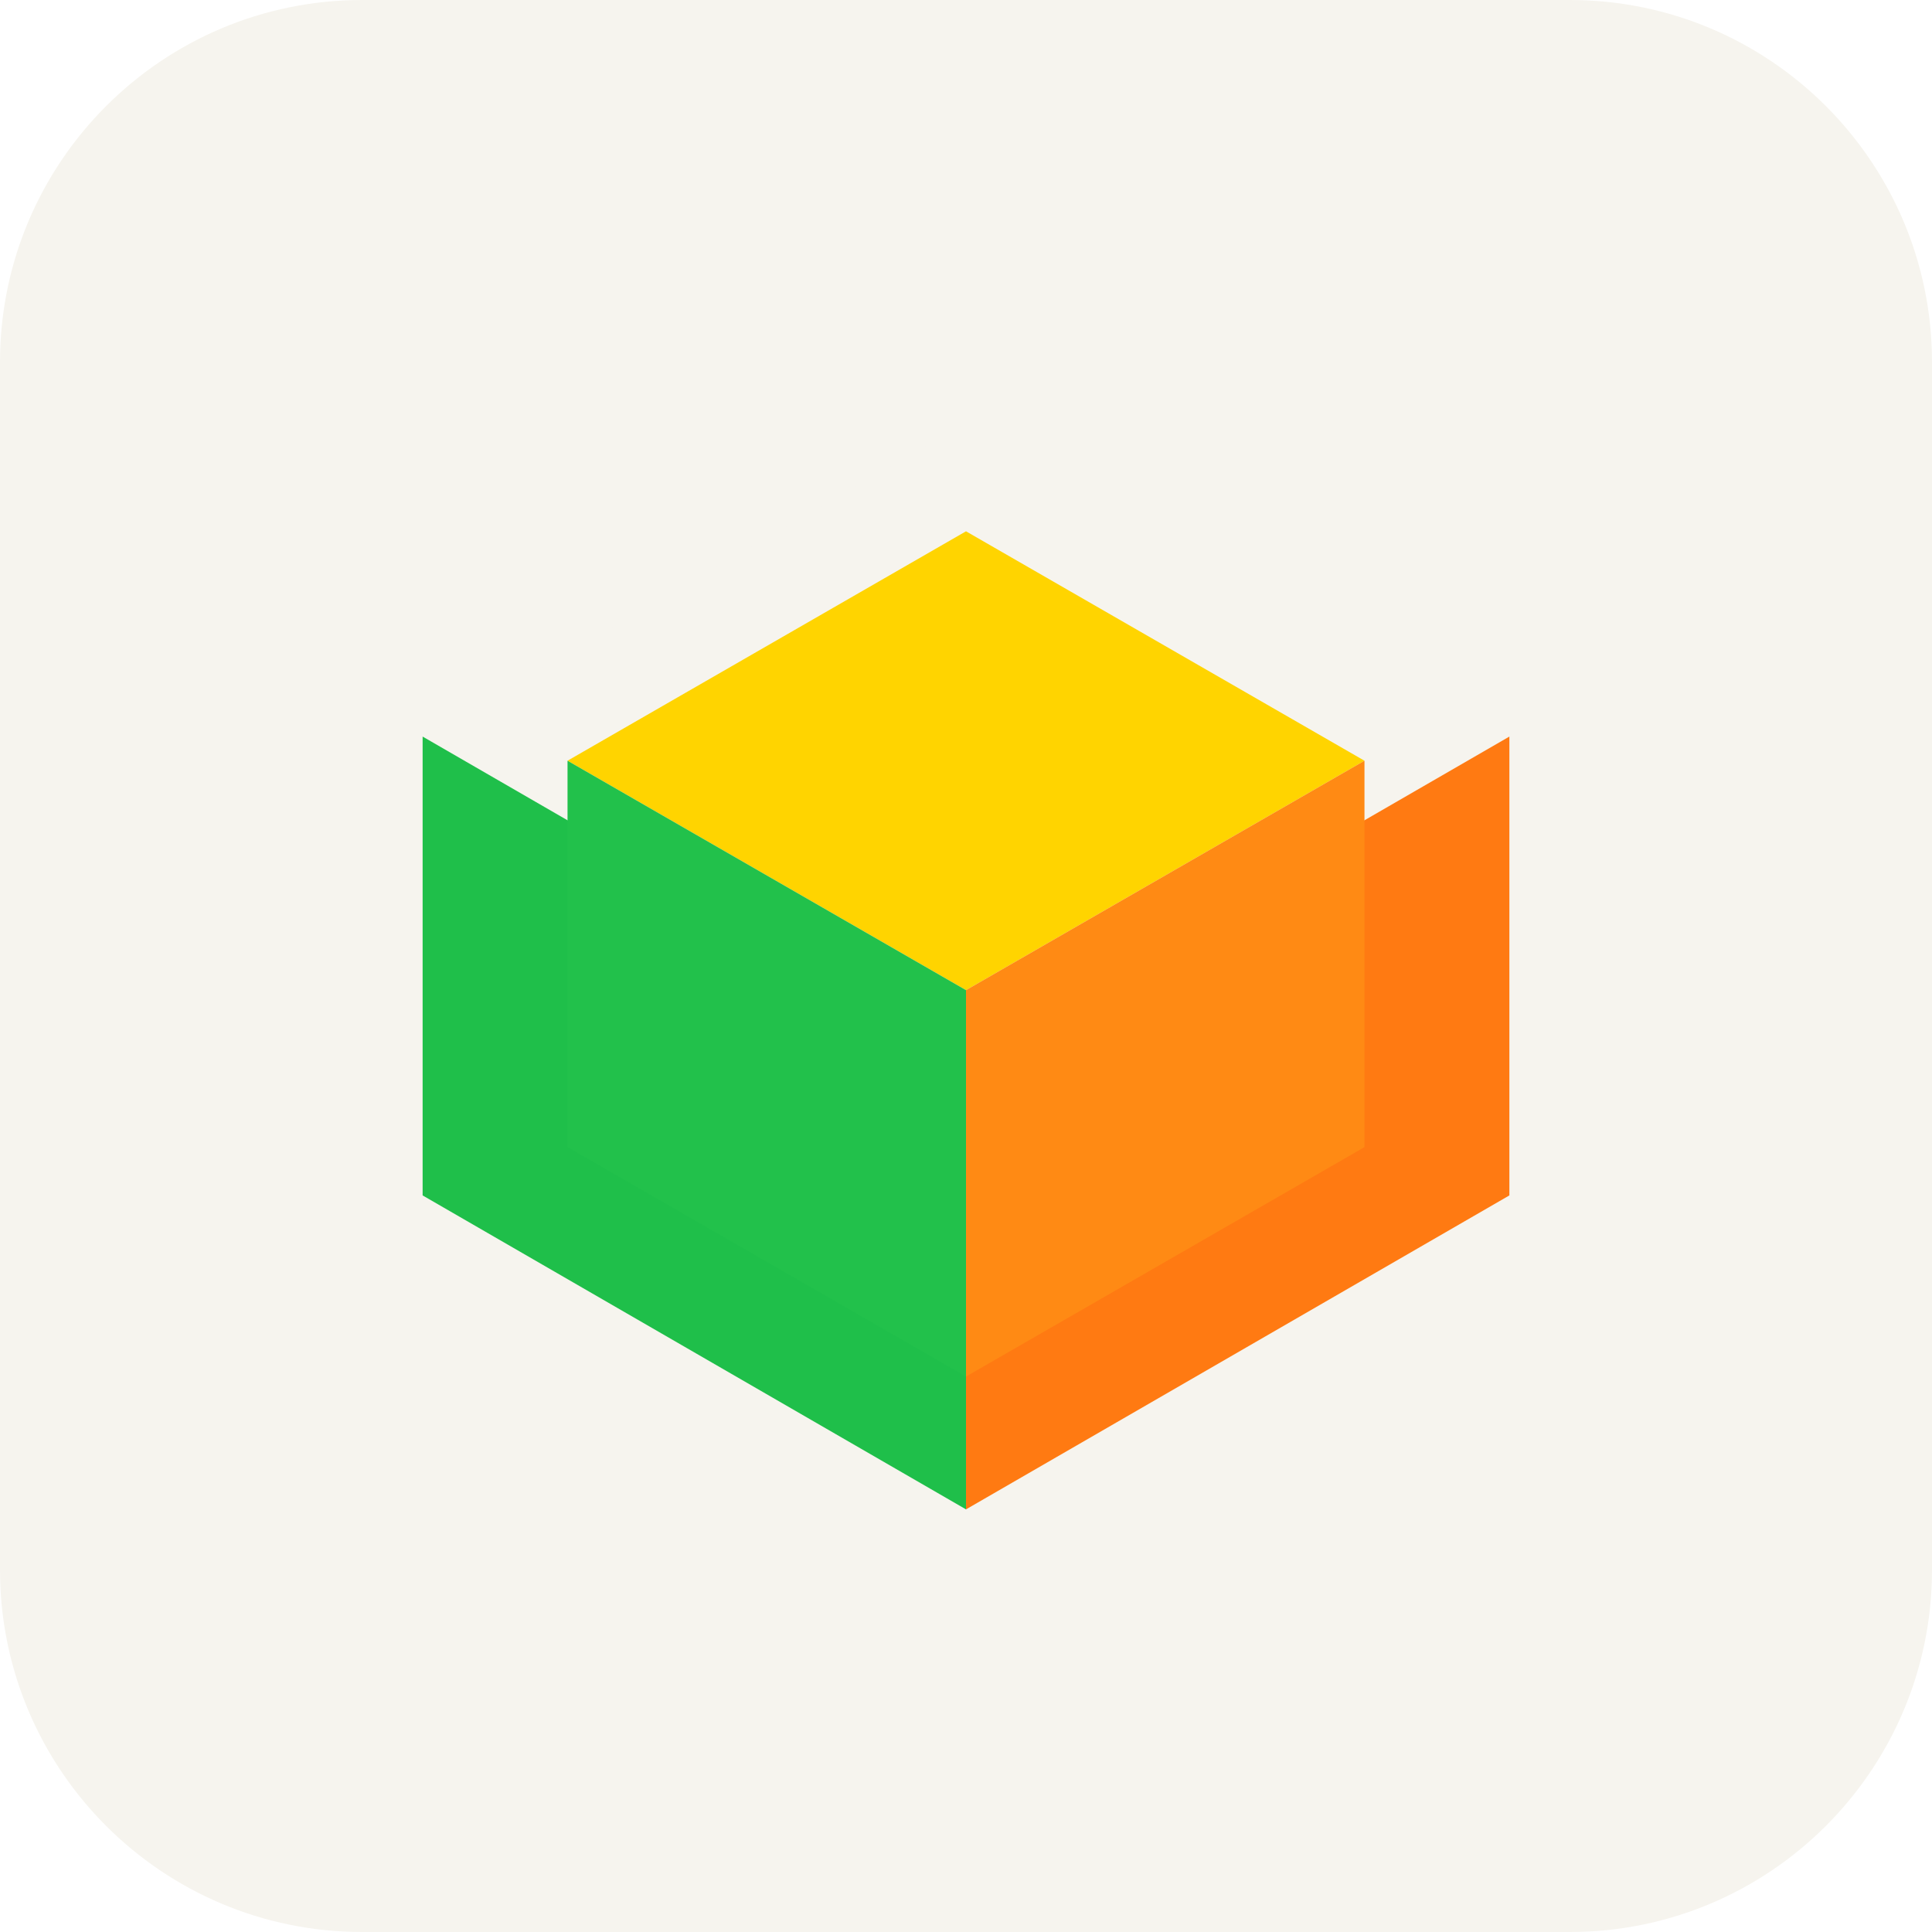
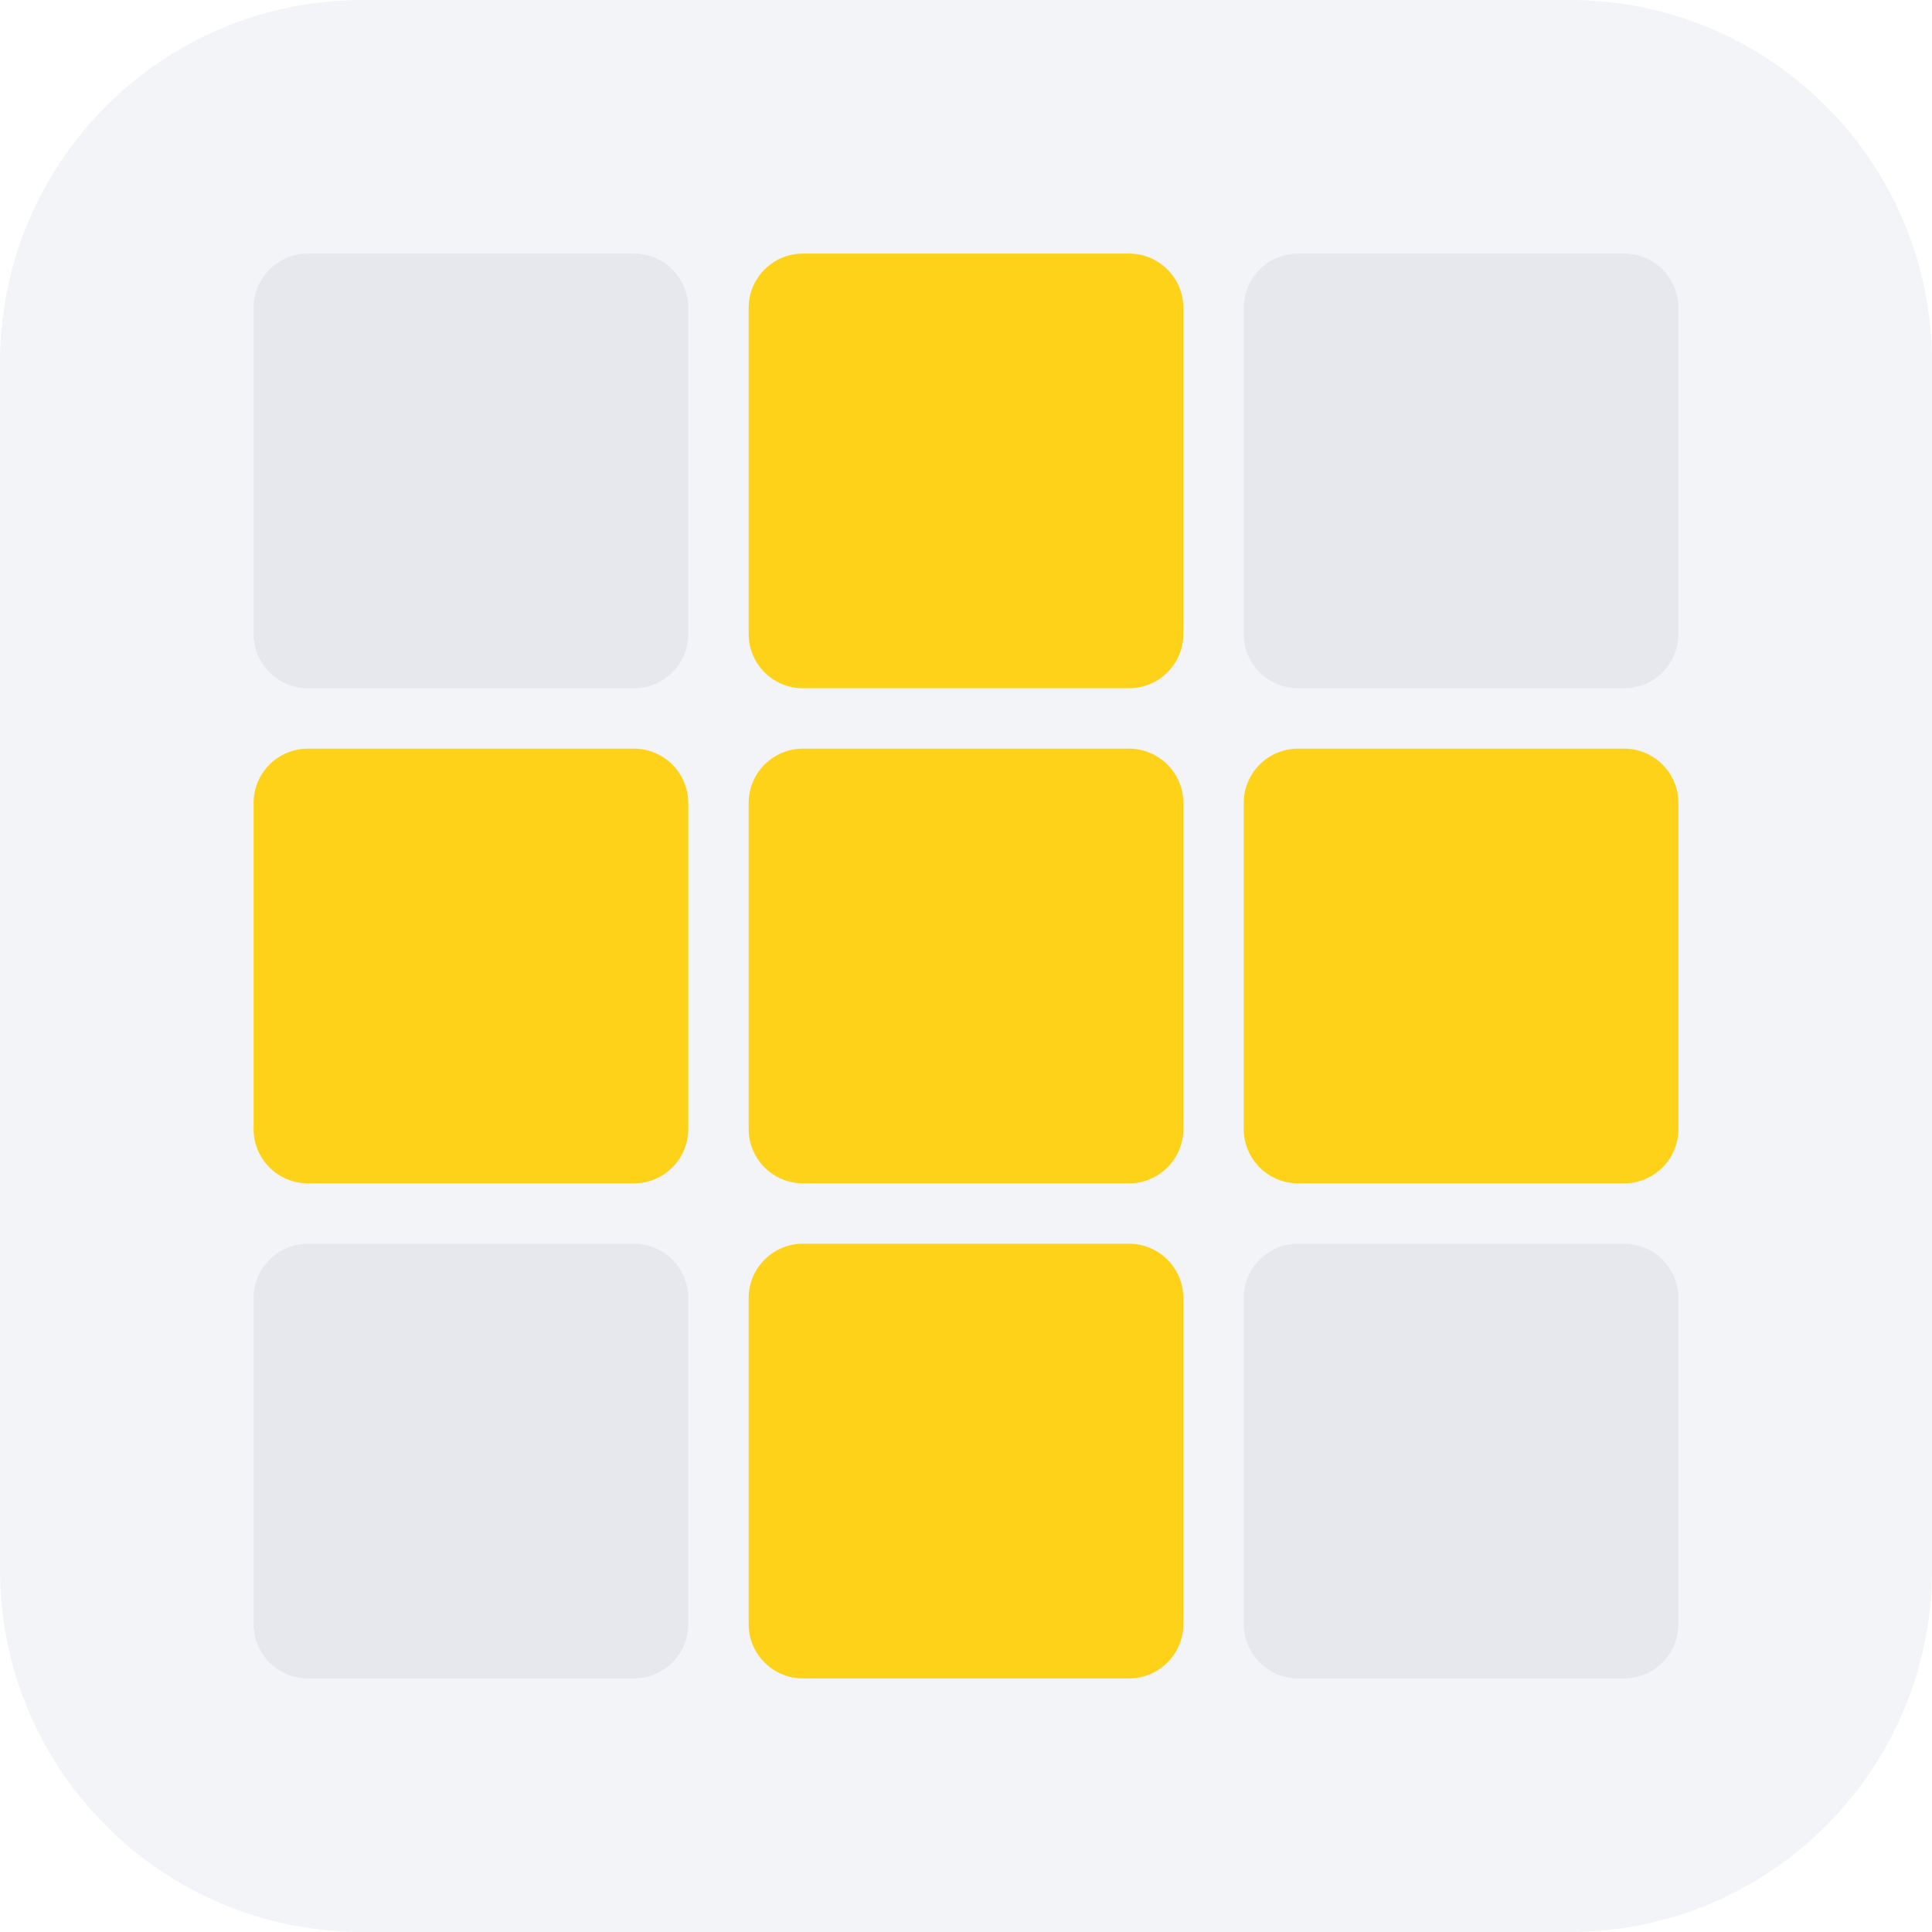
<svg xmlns="http://www.w3.org/2000/svg" viewBox="0 0 32 32">
-   <rect width="32" height="32" rx="6" fill="#F6F4EE" />
-   <path fill="#F6F4EE" d="M7 12.2 16 7l9 5.2-9 5.2z" />
-   <path fill="#1FBF4A" d="M7 12.2 16 17.4V25L7 19.8z" />
-   <path fill="#FF7A12" d="M16 17.4 25 12.2V19.8L16 25z" />
-   <path fill="#FFD400" d="M9.4 12.6 16 8.8l6.6 3.8-6.6 3.8z" />
-   <path fill="#22C14B" d="M9.4 12.6 16 16.4v6.4l-6.6-3.8z" />
-   <path fill="#FF8A14" d="M16 16.4 22.6 12.6v6.4L16 22.8z" />
+   <rect width="32" height="32" rx="6" fill="#f3f4f8" />
+   <rect x="4.2" y="4.2" width="7.2" height="7.2" rx="0.9" fill="#e6e8ee" />
+   <rect x="12.4" y="4.2" width="7.2" height="7.2" rx="0.9" fill="#ffd21a" />
+   <rect x="20.6" y="4.2" width="7.2" height="7.2" rx="0.9" fill="#e6e8ee" />
+   <rect x="4.2" y="12.4" width="7.2" height="7.2" rx="0.9" fill="#ffd21a" />
+   <rect x="12.4" y="12.4" width="7.2" height="7.2" rx="0.9" fill="#ffd21a" />
+   <rect x="20.6" y="12.4" width="7.2" height="7.2" rx="0.9" fill="#ffd21a" />
+   <rect x="4.2" y="20.6" width="7.2" height="7.2" rx="0.9" fill="#e6e8ee" />
+   <rect x="12.4" y="20.6" width="7.2" height="7.2" rx="0.9" fill="#ffd21a" />
+   <rect x="20.6" y="20.6" width="7.2" height="7.2" rx="0.9" fill="#e6e8ee" />
</svg>
